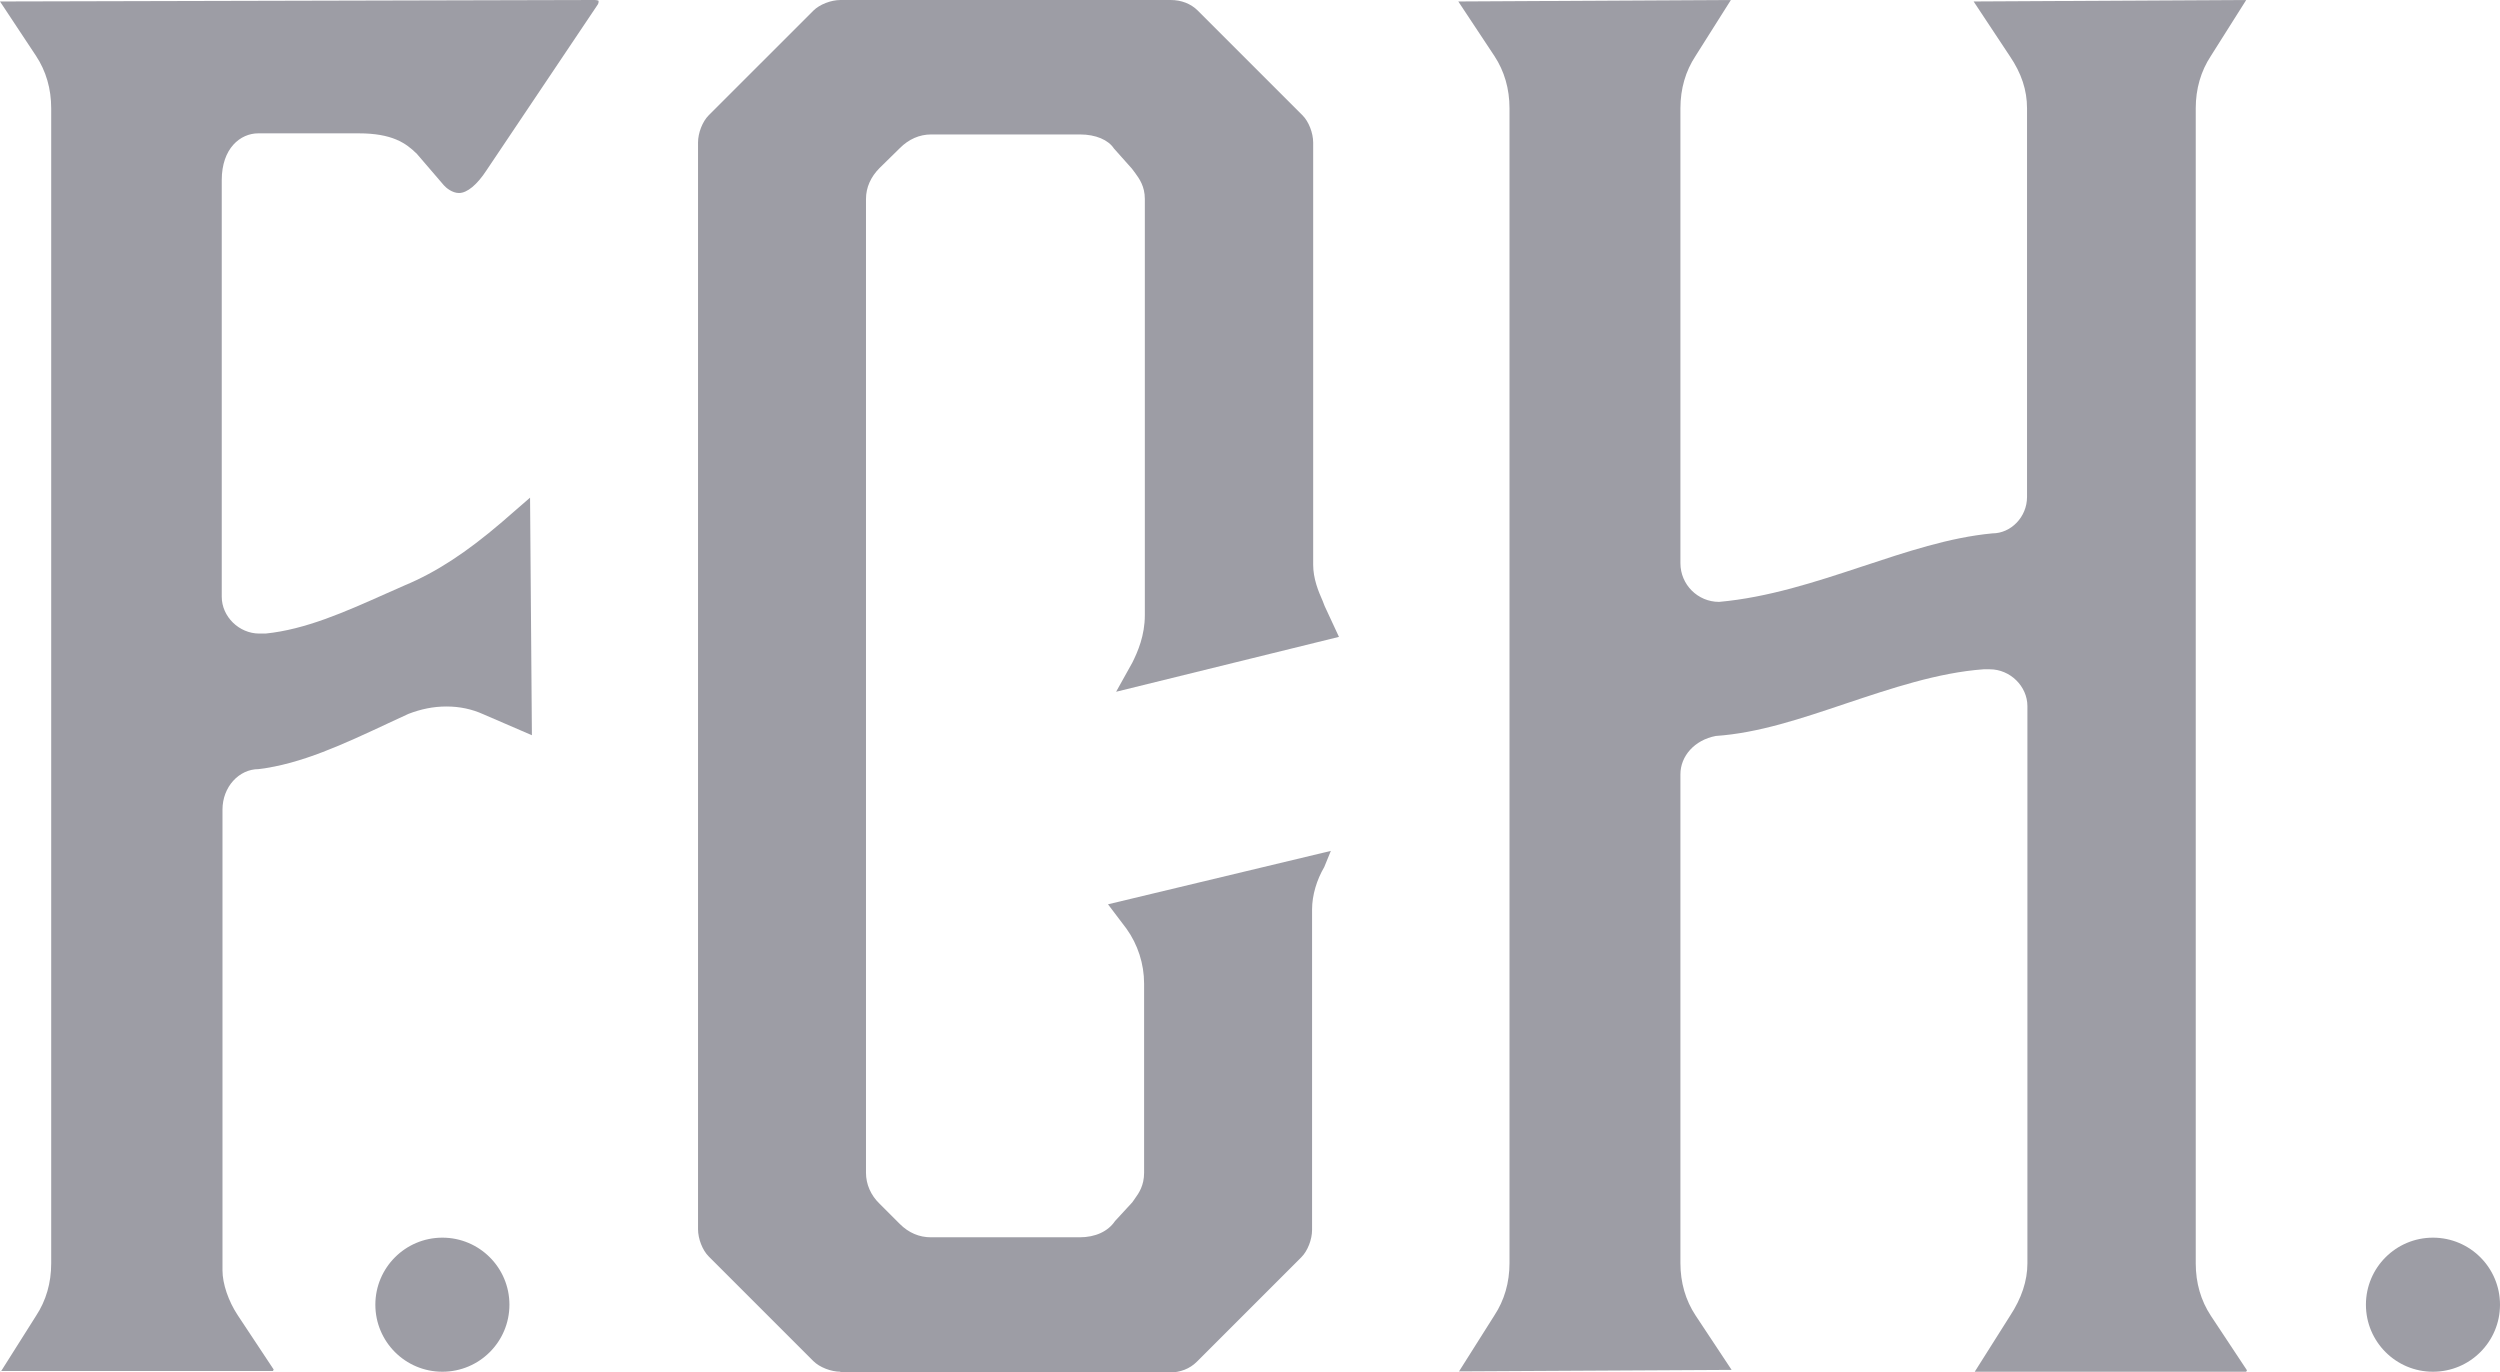
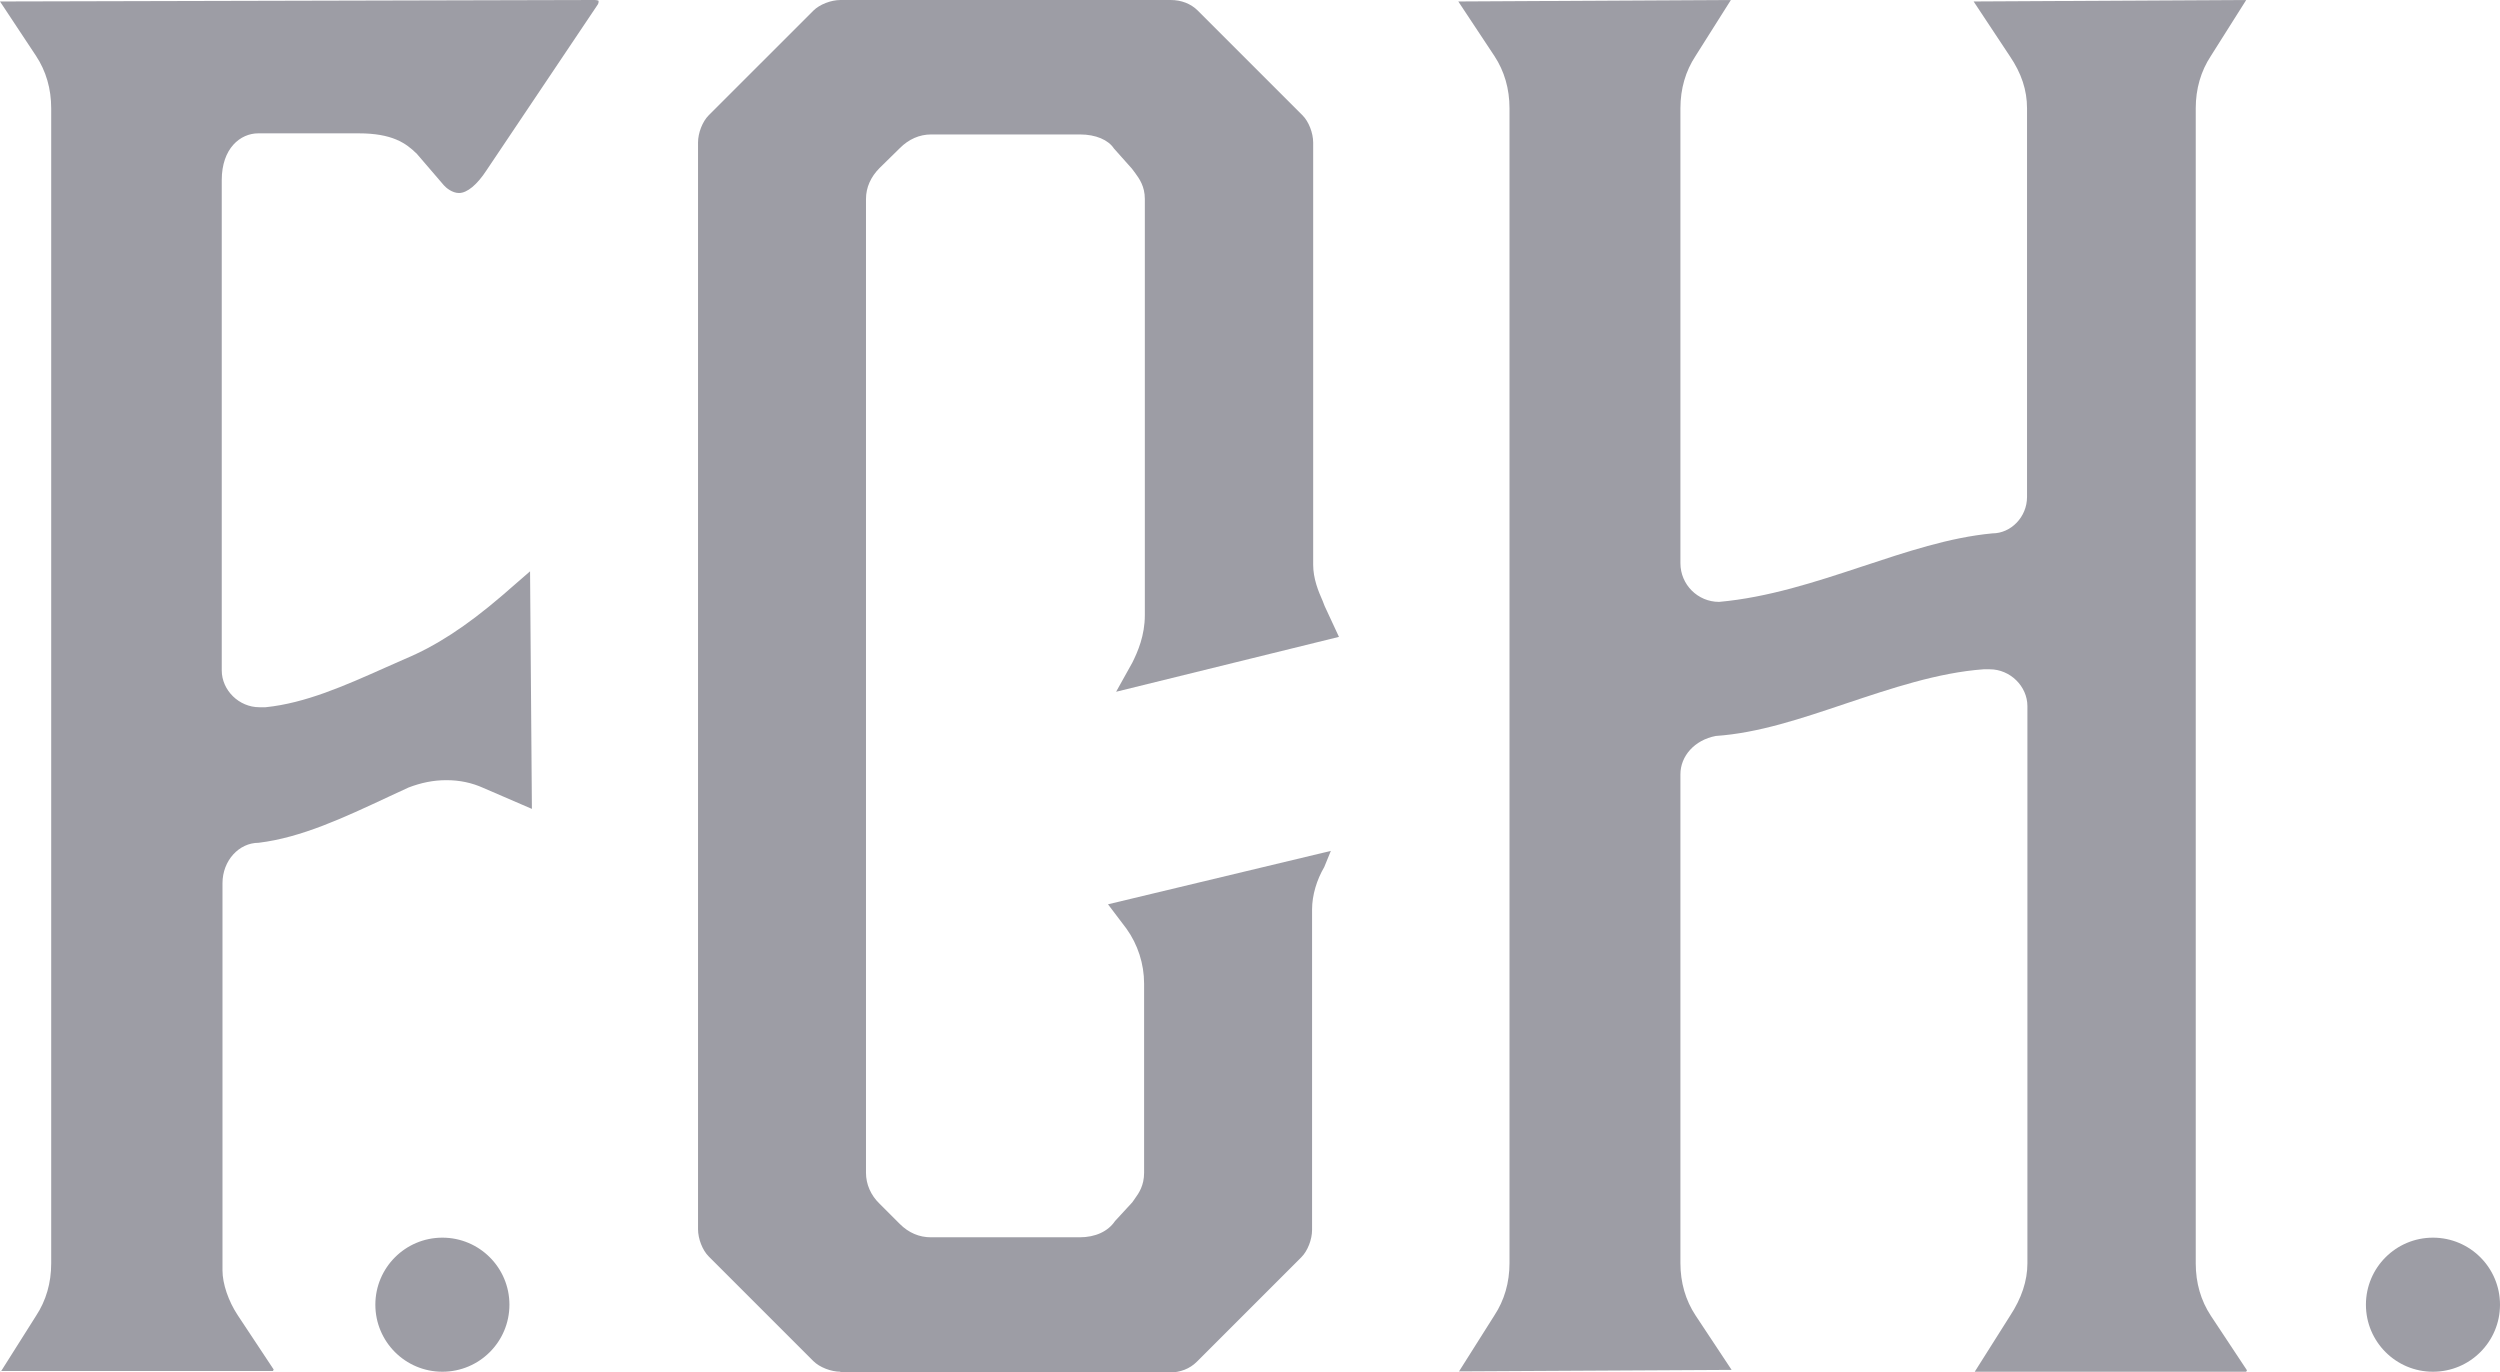
<svg xmlns="http://www.w3.org/2000/svg" id="Capa_2" viewBox="0 0 67.87 37.24">
  <defs>
    <style>
      .cls-1 {
        fill: #9d9da5;
      }
    </style>
  </defs>
  <g id="Capa_1-2" data-name="Capa_1">
    <g>
-       <path class="cls-1" d="M.02,37.24l.96-1.52c.27-.41.41-.89.41-1.42V2.94c0-.53-.14-1.01-.41-1.42L0,.04l16.14-.04c.07,0,.11.02.11.02,0,.02.01.07-.04.13l-3,4.47c-.26.4-.53.62-.75.62-.18,0-.35-.14-.41-.21l-.73-.85c-.3-.3-.68-.56-1.58-.56h-2.73c-.48,0-.99.4-.99,1.27v11.31c0,.54.47,1,1.02,1h.17c1.08-.11,2.14-.58,3.26-1.08l.52-.23c.84-.35,1.66-.88,2.64-1.72l.76-.66.05,6.45-1.32-.57c-.31-.14-.64-.21-1-.21s-.69.07-1.03.2l-.54.25c-1.22.57-2.37,1.11-3.53,1.25h0c-.53,0-.98.48-.98,1.1v12.51c0,.36.16.83.41,1.21l.98,1.48-.02.04H.02Z" />
+       <path class="cls-1" d="M.02,37.24l.96-1.52c.27-.41.41-.89.41-1.42V2.94c0-.53-.14-1.01-.41-1.42L0,.04l16.14-.04c.07,0,.11.02.11.02,0,.02.01.07-.04.13l-3,4.47c-.26.4-.53.62-.75.62-.18,0-.35-.14-.41-.21l-.73-.85c-.3-.3-.68-.56-1.58-.56h-2.73c-.48,0-.99.4-.99,1.27v13.31c0,.54.47,1,1.02,1h.17c1.08-.11,2.14-.58,3.26-1.08l.52-.23c.84-.35,1.66-.88,2.64-1.72l.76-.66.05,6.45-1.32-.57c-.31-.14-.64-.21-1-.21s-.69.07-1.03.2l-.54.25c-1.22.57-2.37,1.11-3.53,1.25h0c-.53,0-.98.48-.98,1.1v10.51c0,.36.16.83.41,1.21l.98,1.48-.02.04H.02Z" />
      <path class="cls-1" d="M22.82,37.24c-.26,0-.57-.12-.74-.29l-2.84-2.84c-.17-.17-.29-.48-.29-.74V3.87c0-.26.12-.57.29-.74l2.84-2.84c.17-.17.48-.29.74-.29h8.96c.29,0,.55.1.74.29l2.84,2.84c.17.17.29.48.29.74v11.46c0,.38.14.72.26.99l.05.13.39.84-6.05,1.49.44-.79c.15-.3.34-.74.34-1.29V5.4c0-.34-.15-.55-.26-.7l-.09-.12-.49-.55c-.15-.23-.49-.38-.92-.38h-4.04c-.32,0-.61.13-.85.37l-.55.54c-.24.24-.37.53-.37.84v26.44c0,.31.13.61.37.84l.55.55c.24.24.53.36.84.36h4.04c.43,0,.77-.16.96-.44l.47-.51.07-.1c.11-.15.25-.36.25-.7v-5.14c0-.53-.17-1.06-.48-1.49l-.5-.66,6.05-1.45-.18.44c-.2.34-.33.76-.33,1.15v8.7c0,.26-.12.57-.29.74l-2.84,2.84c-.19.19-.45.29-.74.29h-8.96Z" />
      <path class="cls-1" d="M53.61,37.24l.96-1.52c.31-.47.47-.95.47-1.42v-15.13c0-.54-.47-1-1.02-1h-.17c-1.24.09-2.51.52-3.74.93-1.22.41-2.37.8-3.53.88-.58.11-.96.55-.96,1.04v13.27c0,.53.14,1.01.41,1.42l.98,1.48-7.4.04.96-1.52c.27-.41.41-.89.41-1.42V2.94c0-.53-.14-1.01-.41-1.42l-.98-1.48,7.4-.04-.96,1.52c-.27.41-.41.89-.41,1.42v12.35c0,.58.47,1.05,1.05,1.05,1.33-.12,2.61-.54,3.85-.95s2.4-.8,3.57-.91h0c.5,0,.94-.44.94-.99V2.94c0-.49-.15-.95-.47-1.42l-.98-1.48,7.4-.04-.96,1.52c-.27.41-.41.89-.41,1.42v31.36c0,.53.14,1.01.41,1.42l.98,1.48-.02.04h-7.38Z" />
      <circle class="cls-1" cx="12.01" cy="35.42" r="1.82" />
      <circle class="cls-1" cx="66.05" cy="35.42" r="1.82" />
    </g>
  </g>
</svg>
